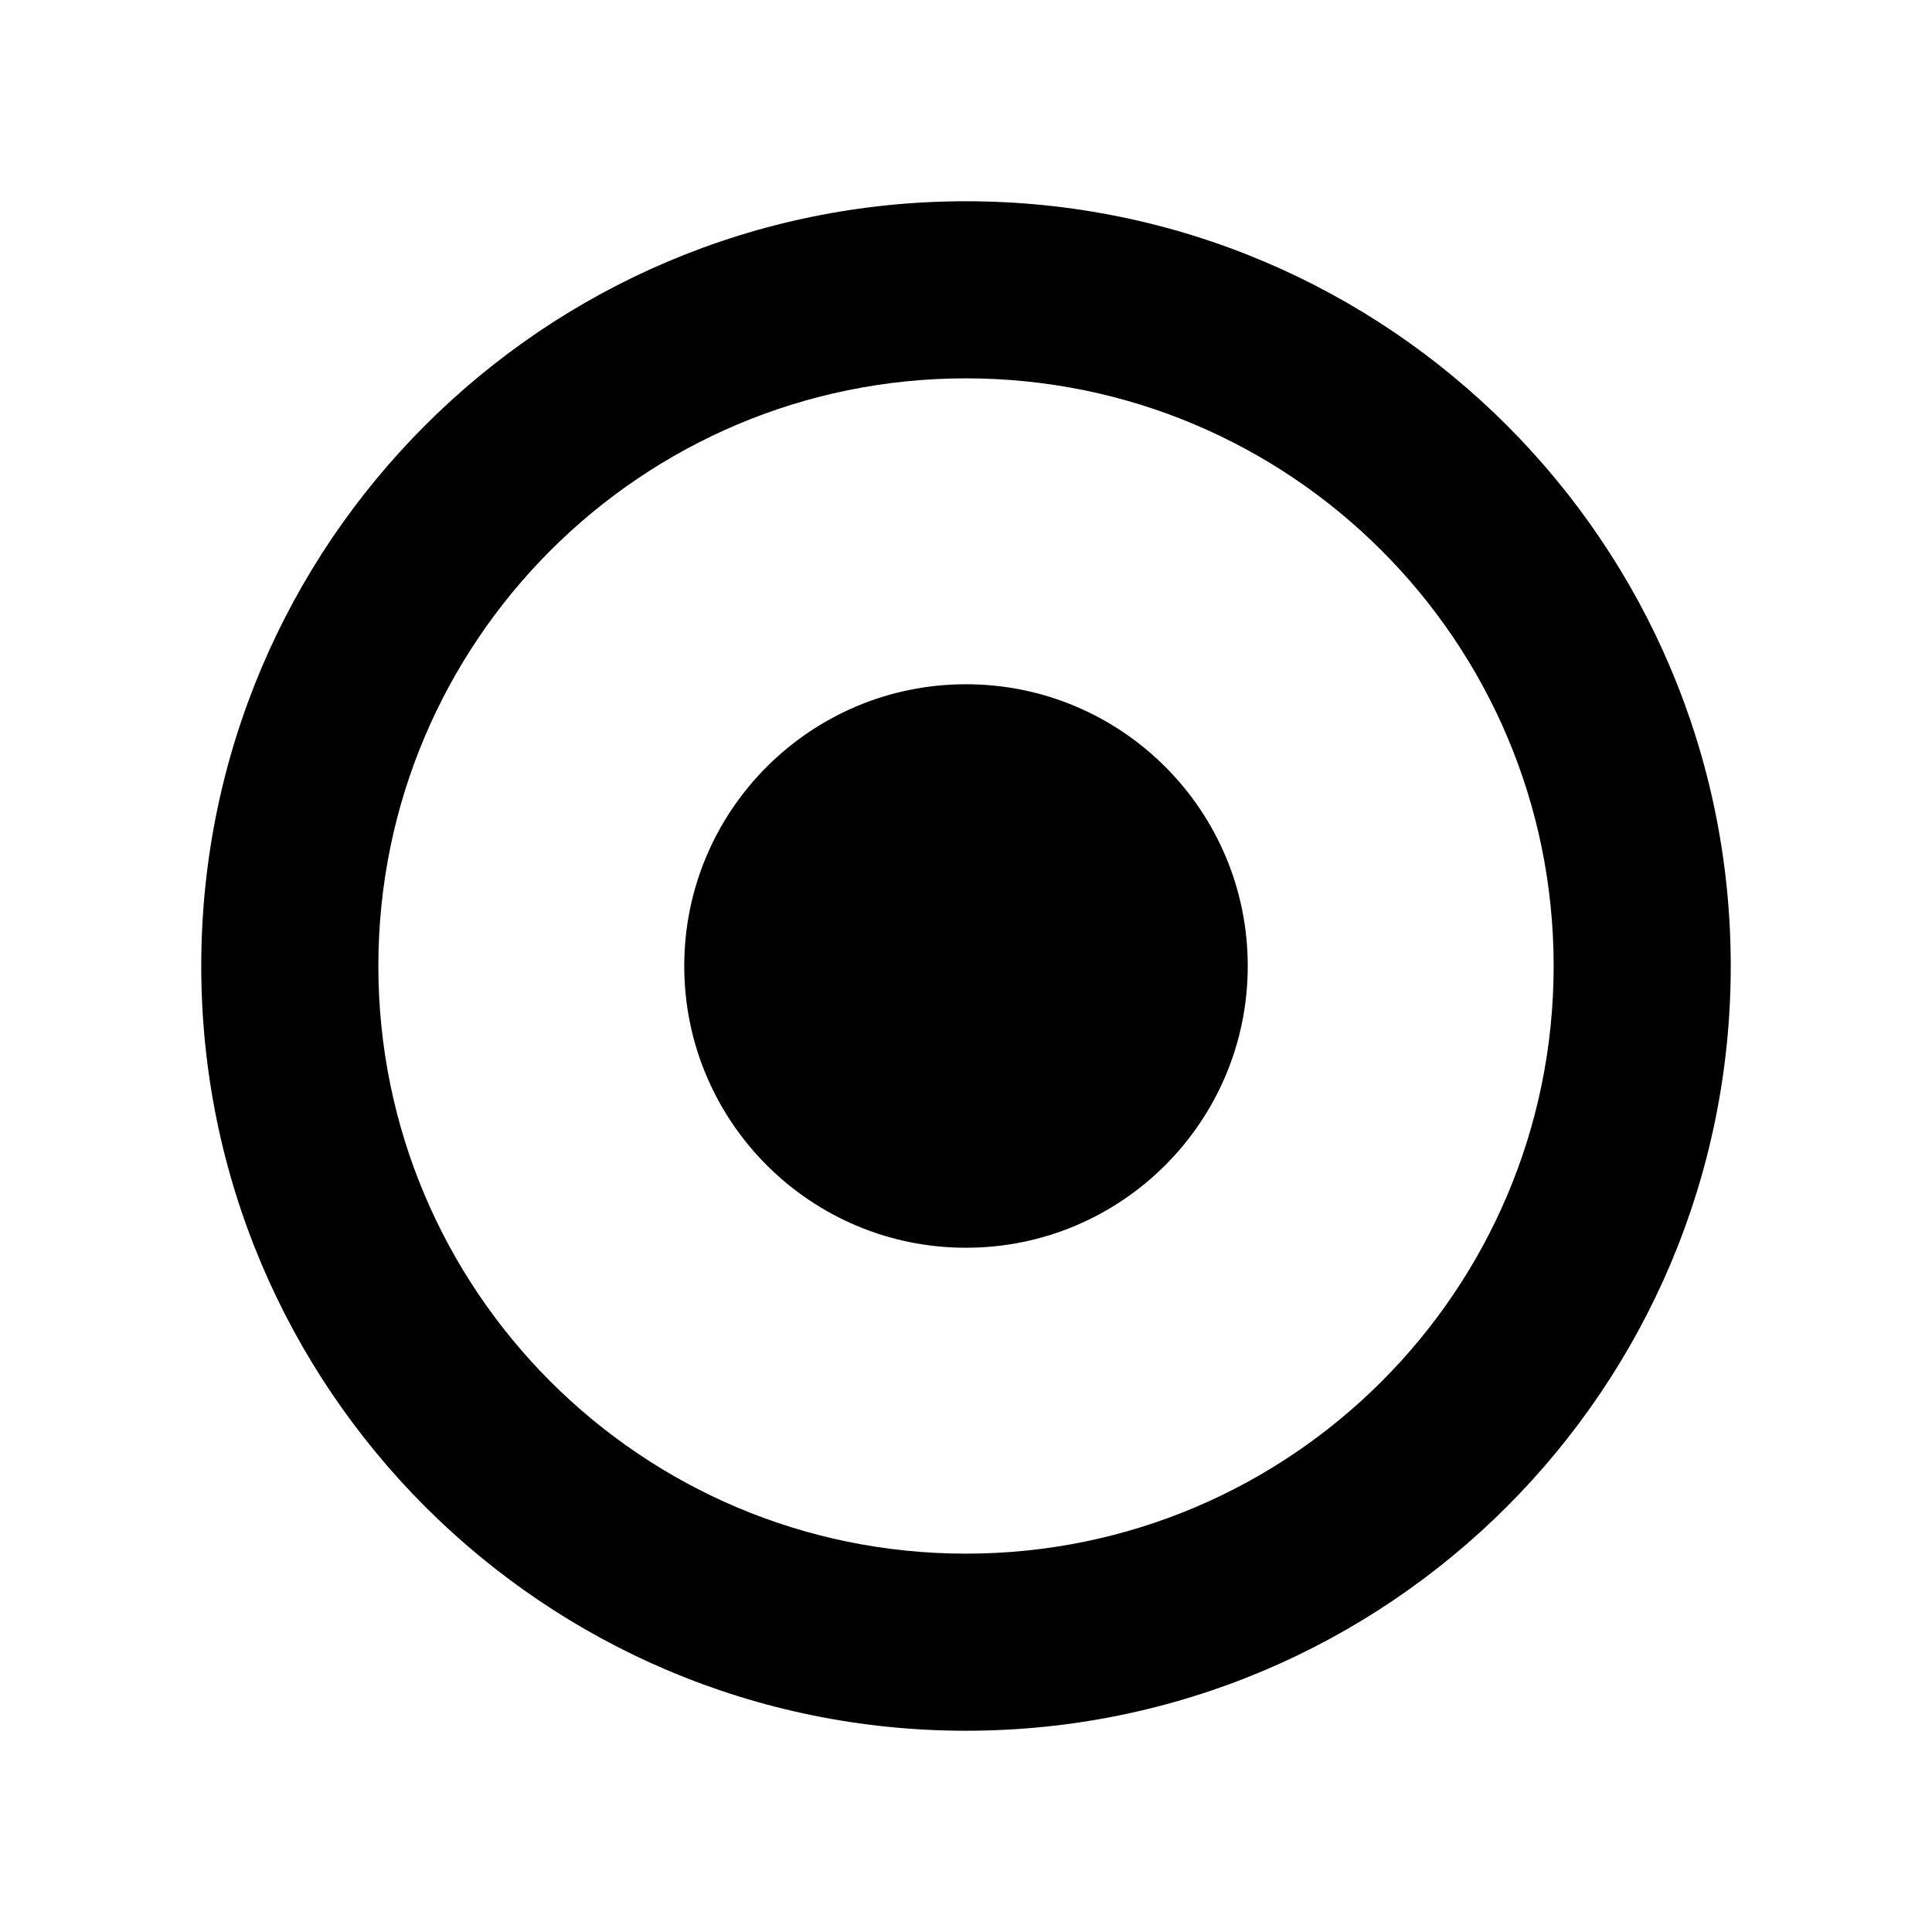
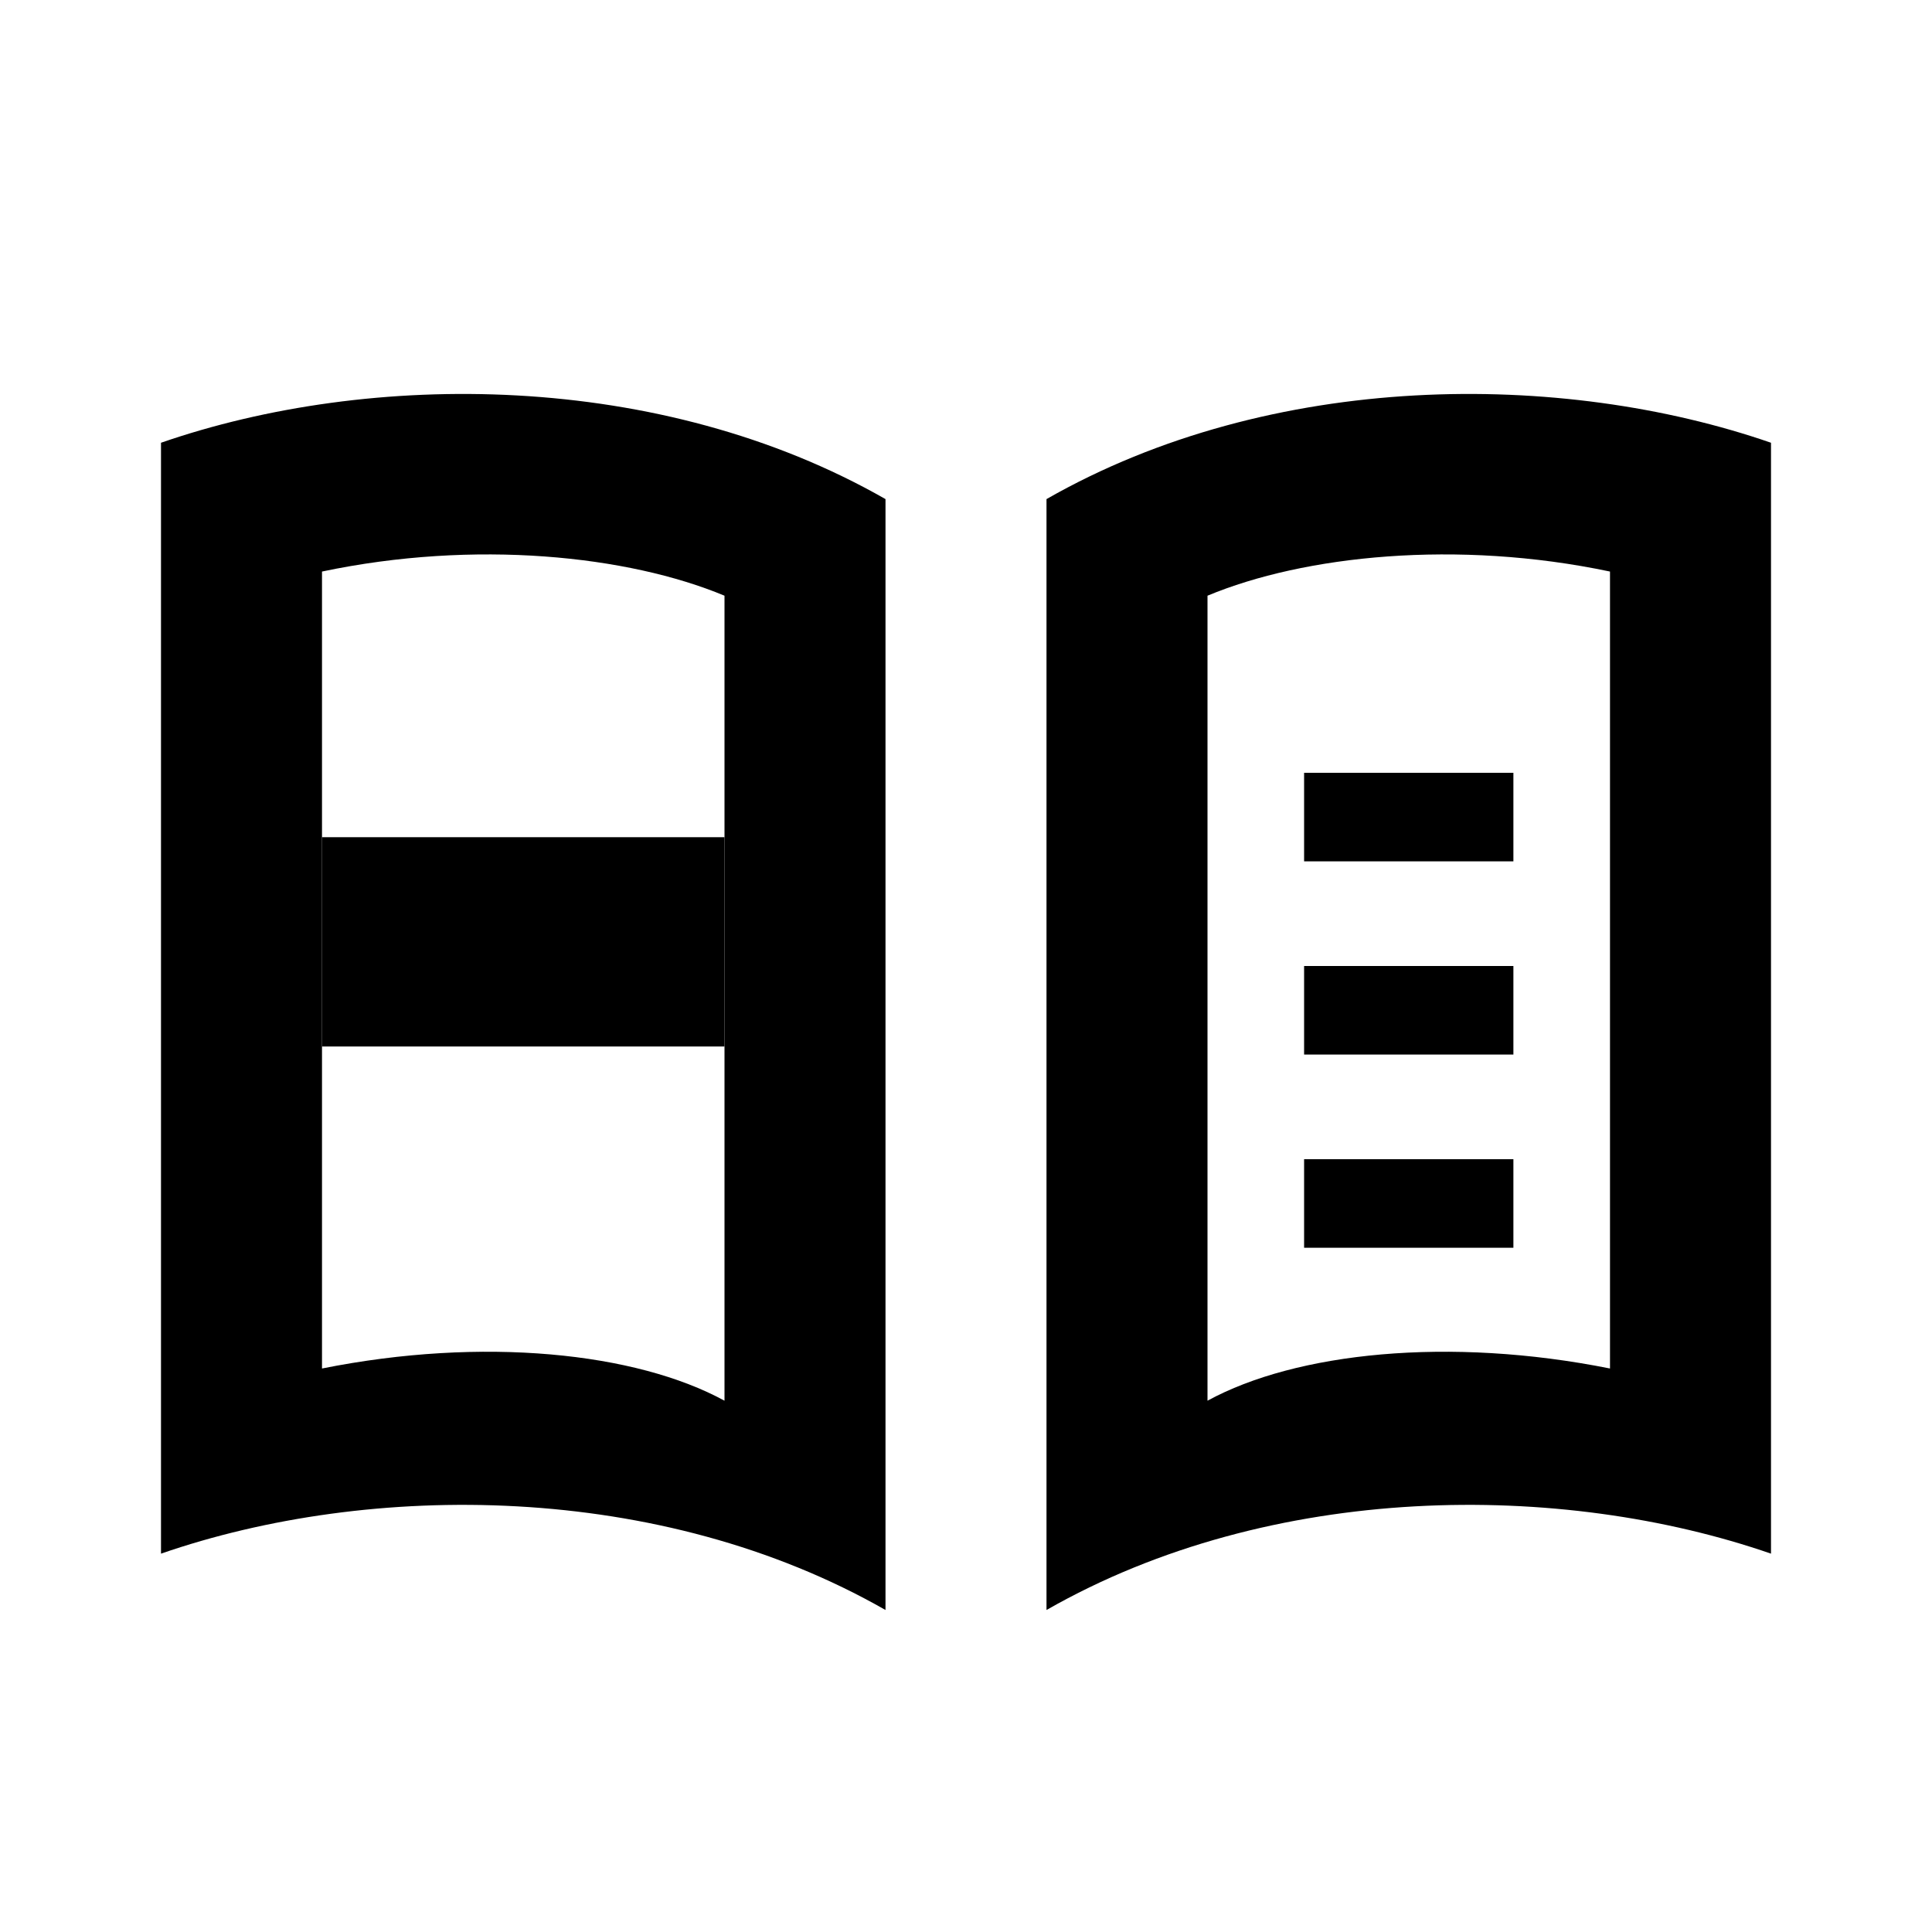
<svg xmlns="http://www.w3.org/2000/svg" viewBox="0 0 24 24">
-   <path fill="#000" fill-rule="evenodd" d="M12 2.5a9.5 9.5 0 1 0 0 19 9.5 9.5 0 1 0 0-19zM12 4.7a7.3 7.3 0 1 1 0 14.6 7.3 7.3 0 1 1 0-14.6zM12 8.5a3.5 3.5 0 1 0 0 7 3.5 3.5 0 1 0 0-7z" />
+   <path fill="#000" fill-rule="evenodd" d="M2 5.5C4.6 4.6 8.2 4.6 11 6.2V20c-2.8-1.6-6.4-1.6-9-.7zM13 6.2c2.8-1.6 6.4-1.6 9-.7v13.8c-2.6-.9-6.2-.9-9 .7zM4 7.1v9.9c2-.4 3.9-.2 5 .4V7.4C7.8 6.9 5.9 6.7 4 7.1zM15 7.4v10c1.1-.6 3-.8 5-.4V7.1c-1.9-.4-3.8-.2-5 .3z" />
+   <path fill="#000" d="M4 10.4h5v2.6H4zM16.2 9.6h2.6v1.1h-2.6zM16.2 12h2.6v1.1h-2.6zM16.2 14.4h2.6v1.1h-2.6z" />
</svg>
